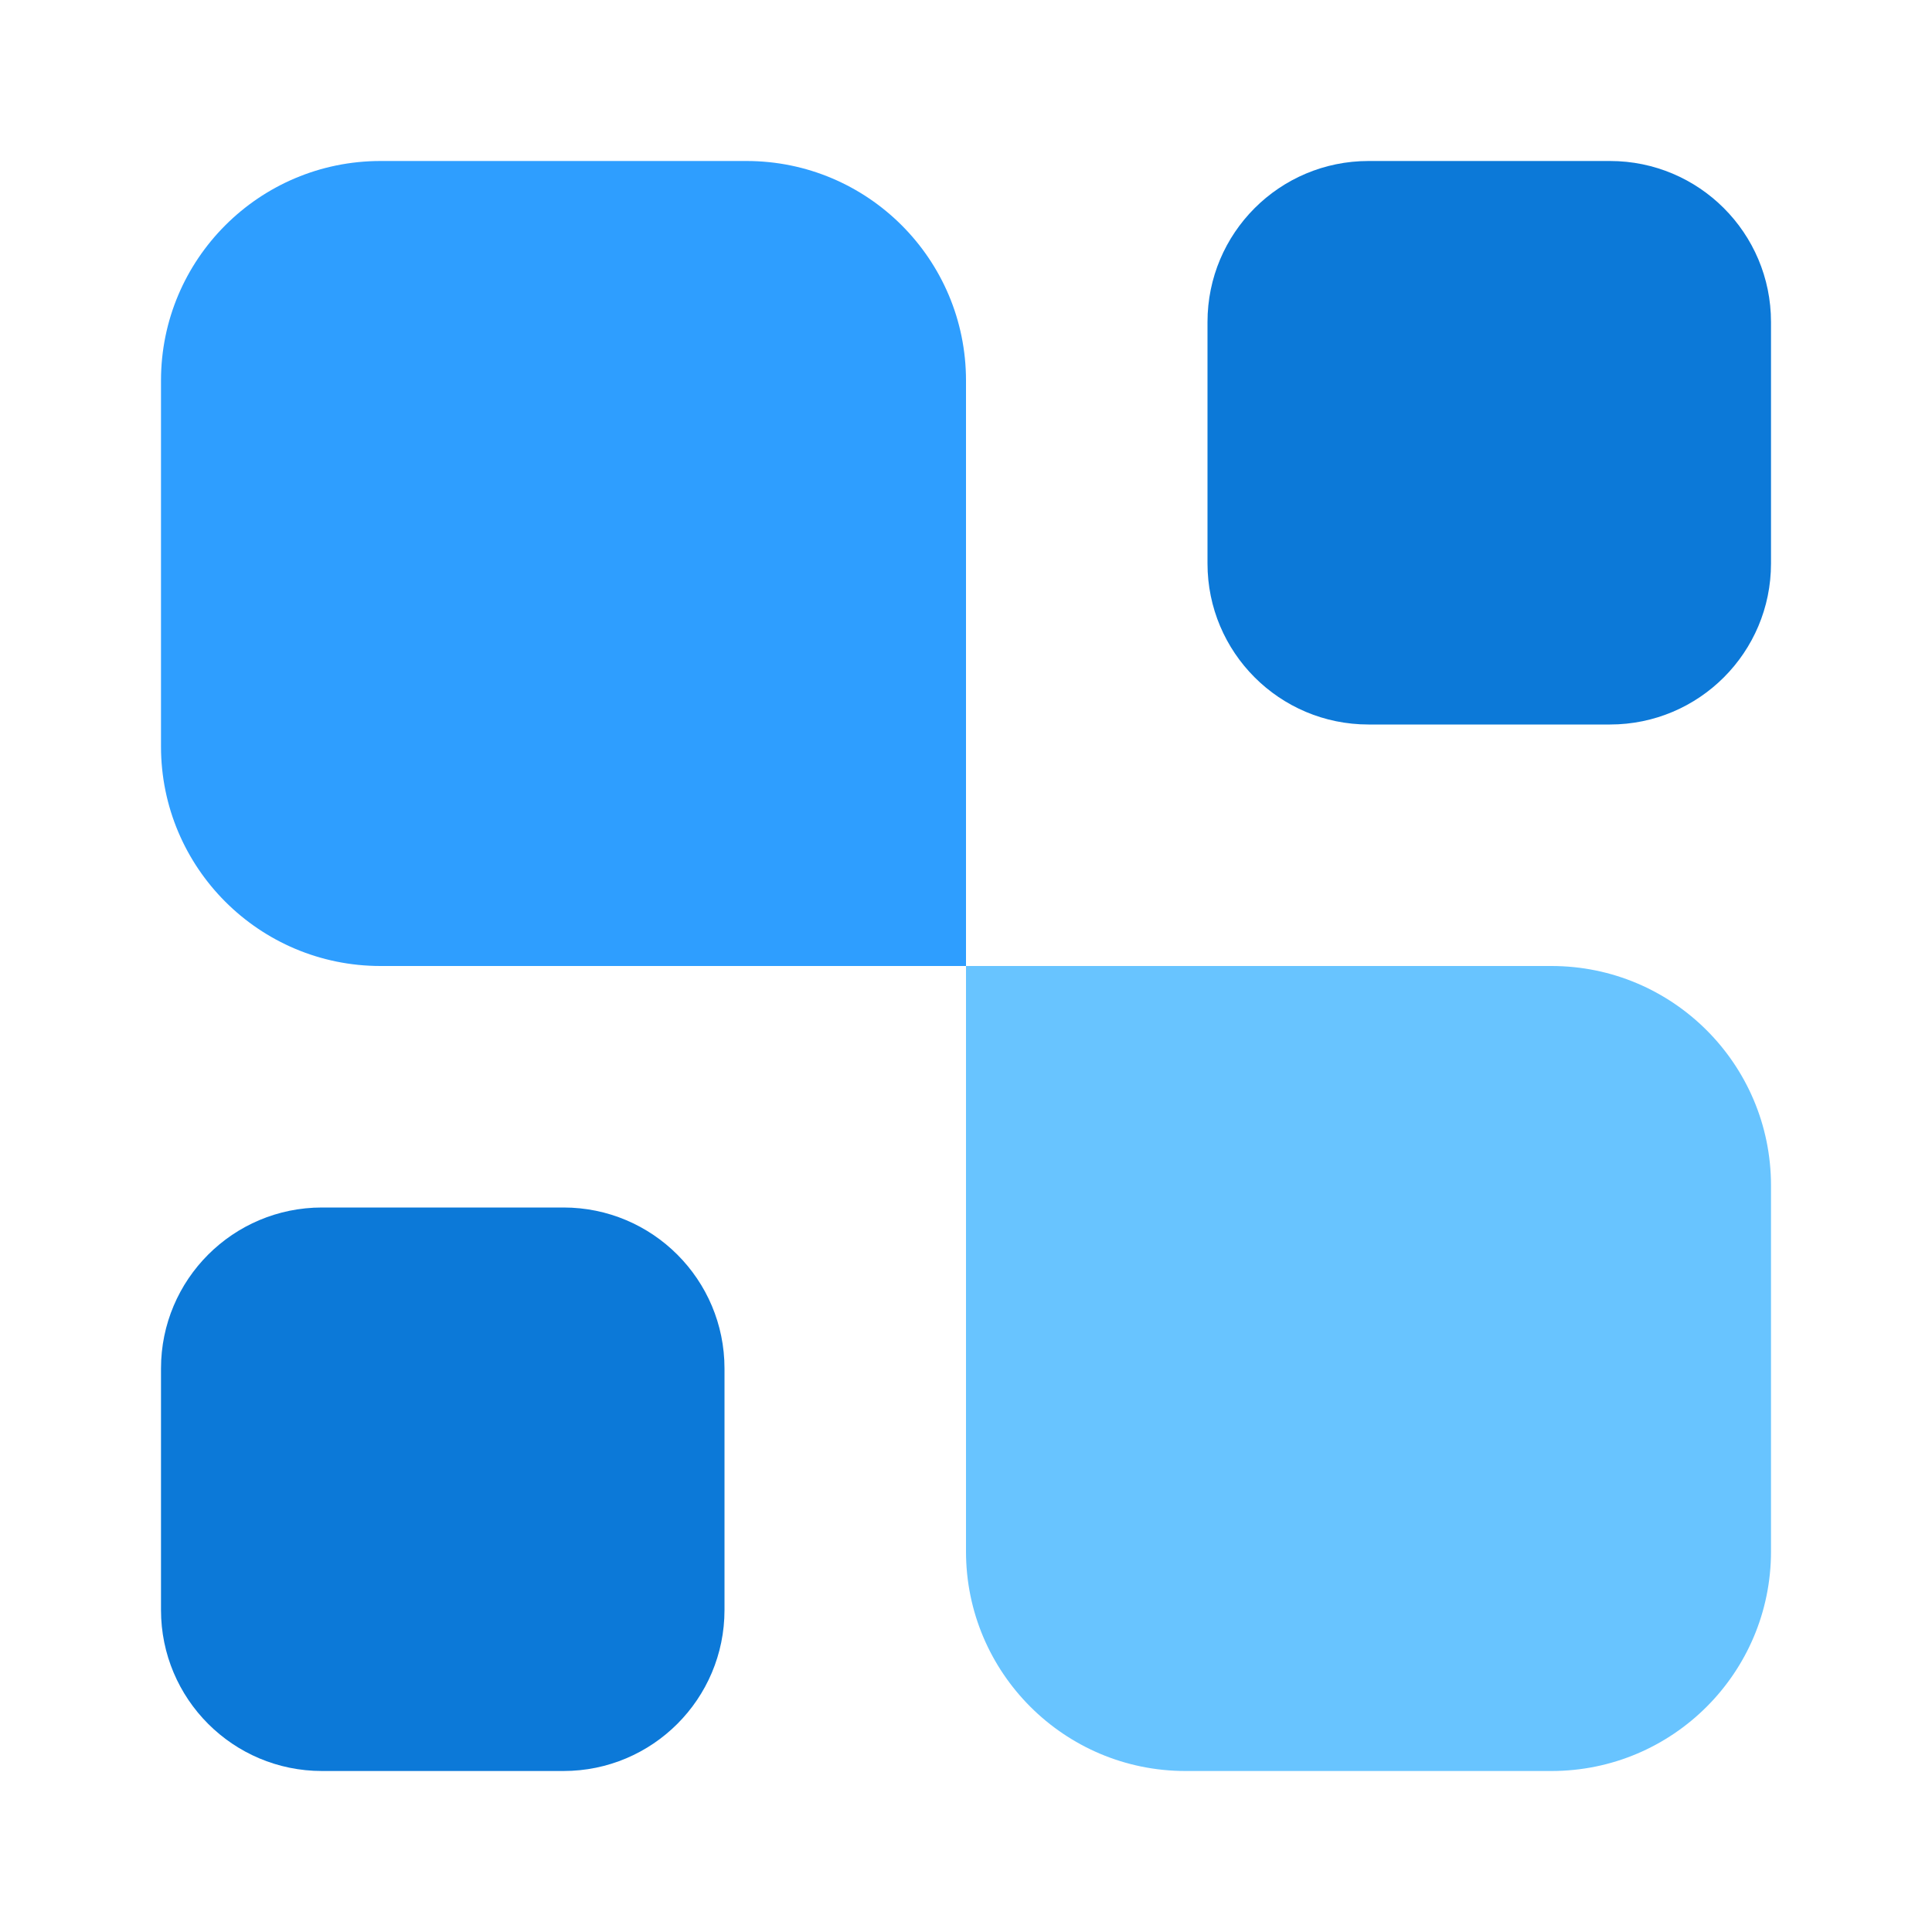
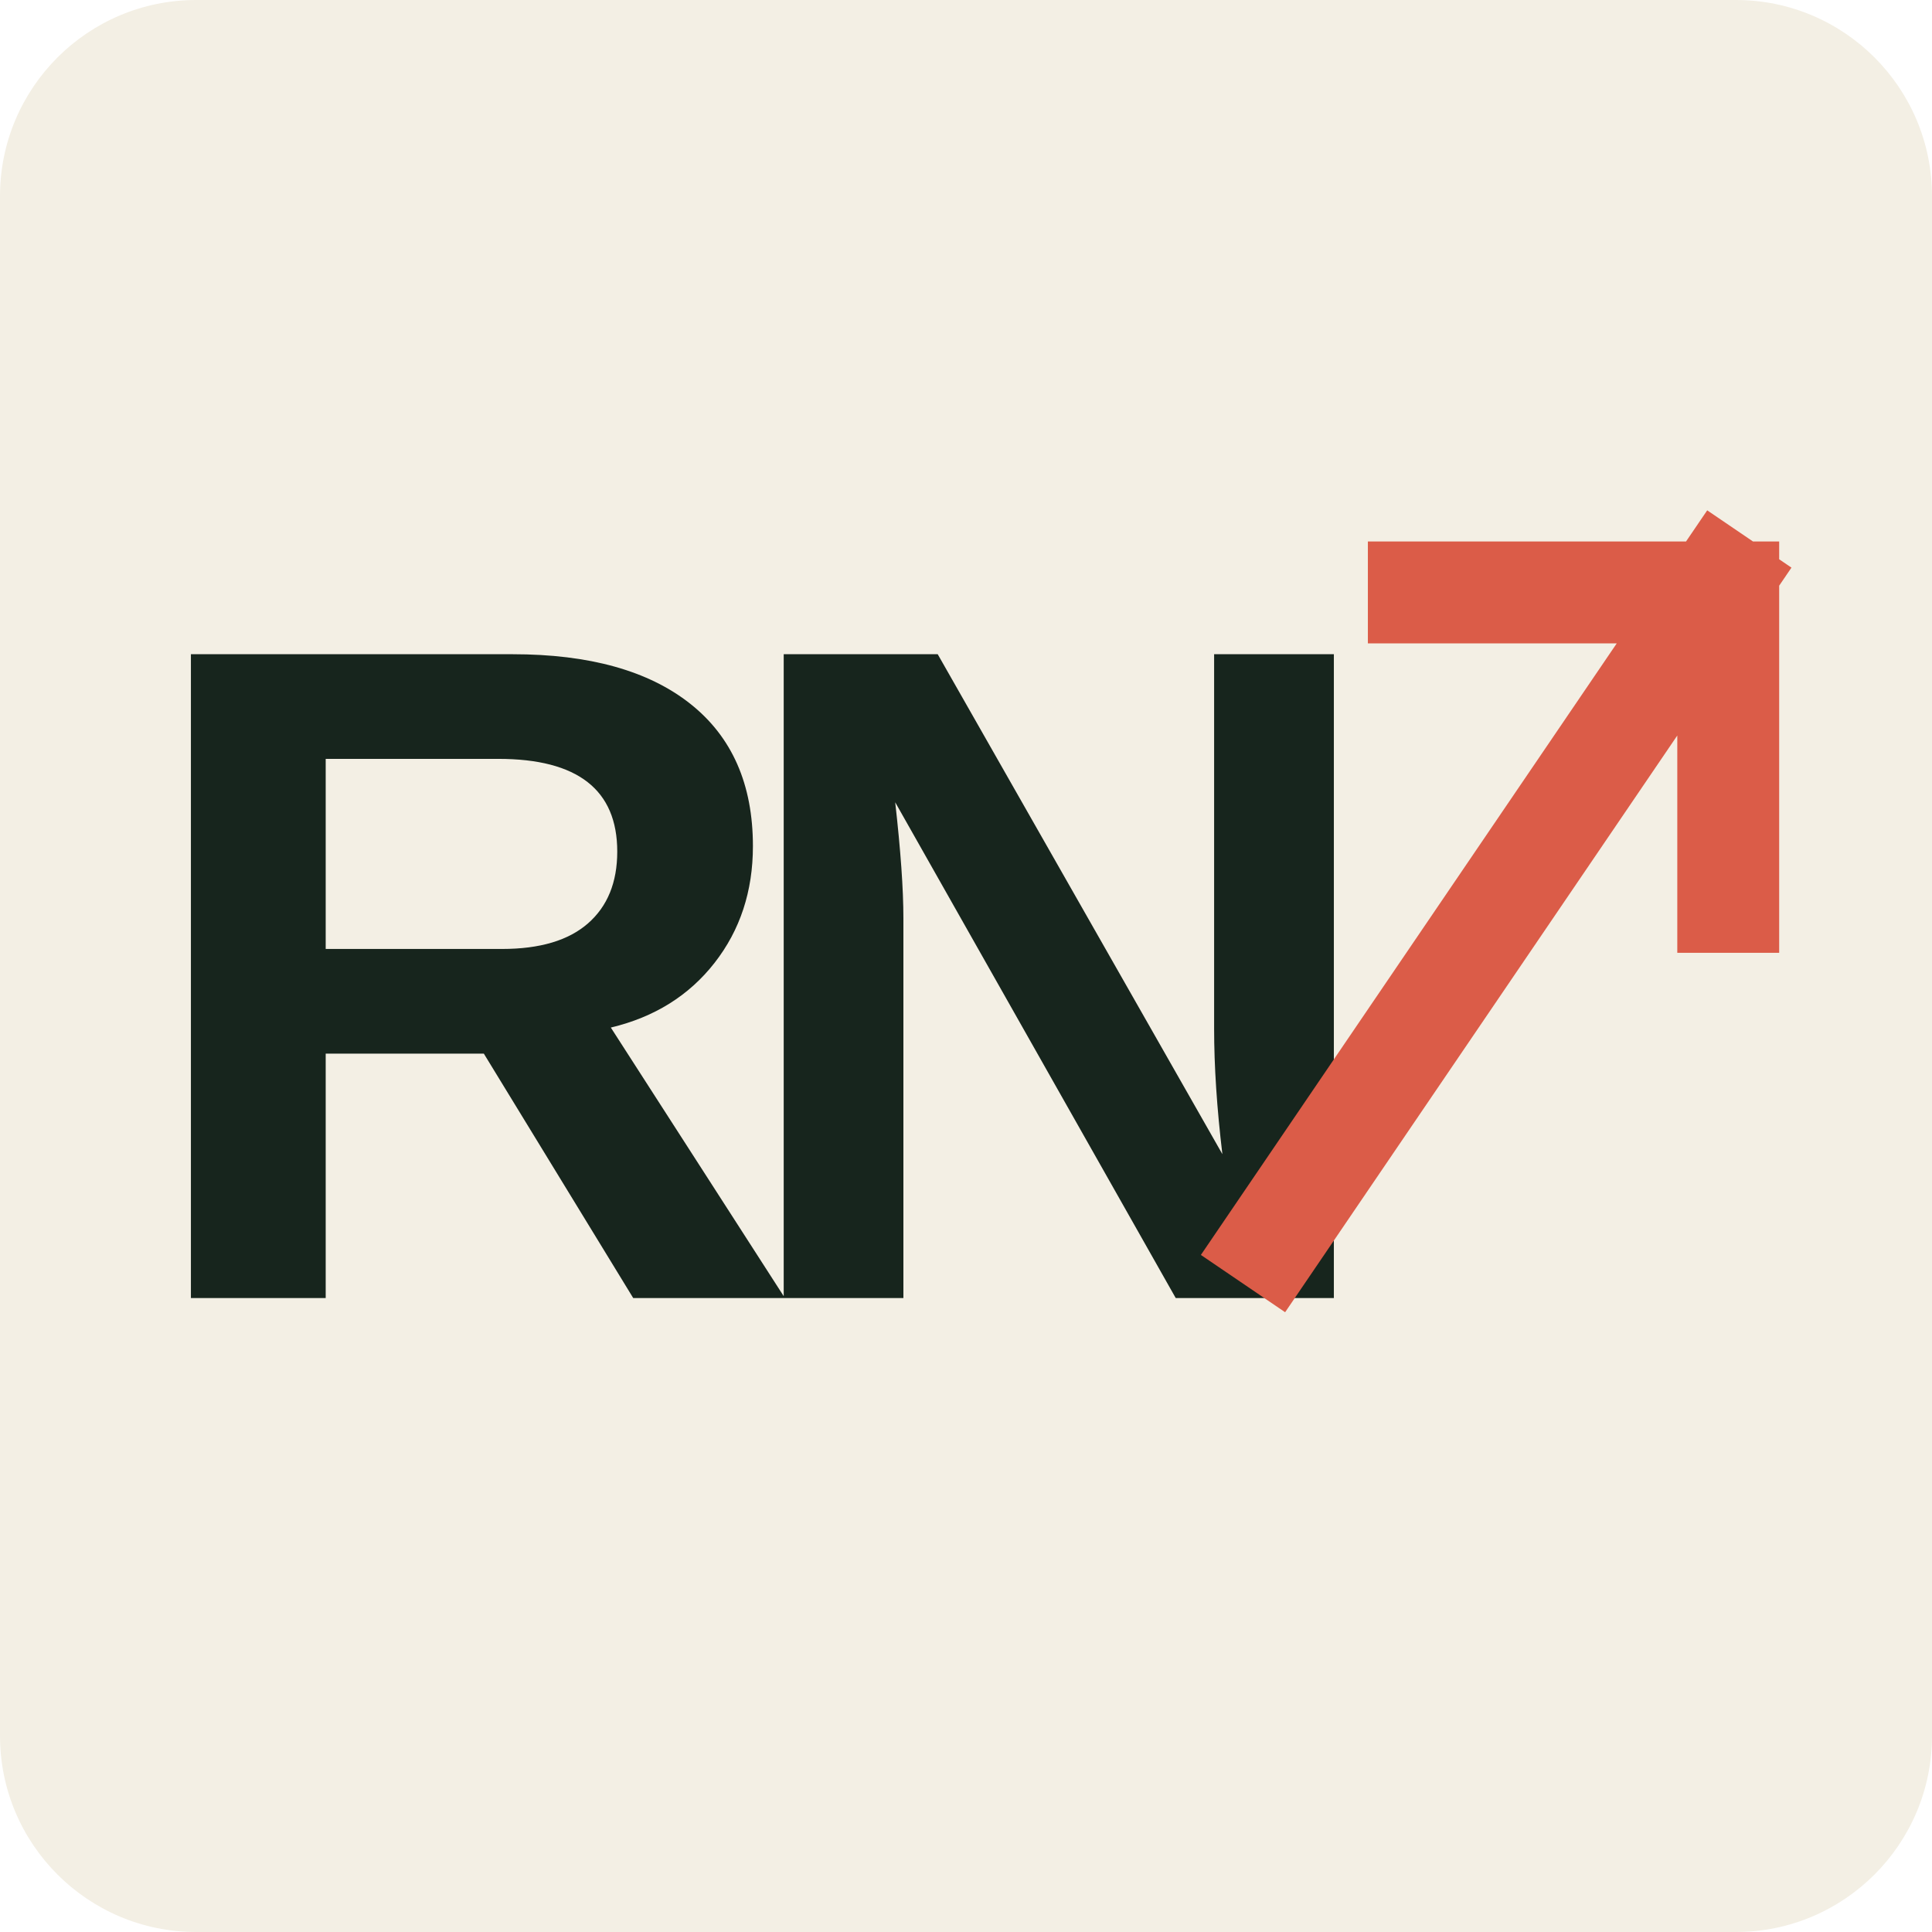
- <svg xmlns="http://www.w3.org/2000/svg" width="24" height="24" viewBox="0 0 24 24" fill="none">
-   <path d="M22 19.273C22 20.779 20.779 22 19.273 22H14.727C13.221 22 12 20.779 12 19.273V12H19.273C20.779 12 22 13.221 22 14.727V19.273Z" fill="#68C4FF" />
-   <path d="M20 2C21.105 2 22 2.895 22 4V7C22 8.105 21.105 9 20 9H17C15.895 9 15 8.105 15 7V4C15 2.895 15.895 2 17 2H20Z" fill="#0C79D8" />
-   <path d="M7 15C8.105 15 9 15.895 9 17V20C9 21.105 8.105 22 7 22H4C2.895 22 2 21.105 2 20V17C2 15.895 2.895 15 4 15H7Z" fill="#0C79D8" />
-   <path d="M12 12H4.727C3.221 12 2 10.779 2 9.273V4.727C2 3.221 3.221 2 4.727 2H9.273C10.779 2 12 3.221 12 4.727V12Z" fill="#2E9EFF" />
+ <svg xmlns="http://www.w3.org/2000/svg" viewBox="0 0 512 512" role="img" aria-labelledby="title">
+   <rect width="512" height="512" rx="52" fill="#f3efe4" />
+   <text x="34" y="344" fill="#17251d" font-family="Arial, Helvetica, sans-serif" font-size="248" font-weight="900" letter-spacing="-22">RN</text>
+   <path d="M337 329 L456 154 M376 157 H458 V239" fill="none" stroke="#db5c48" stroke-width="27" stroke-linecap="square" stroke-linejoin="miter" />
</svg>
